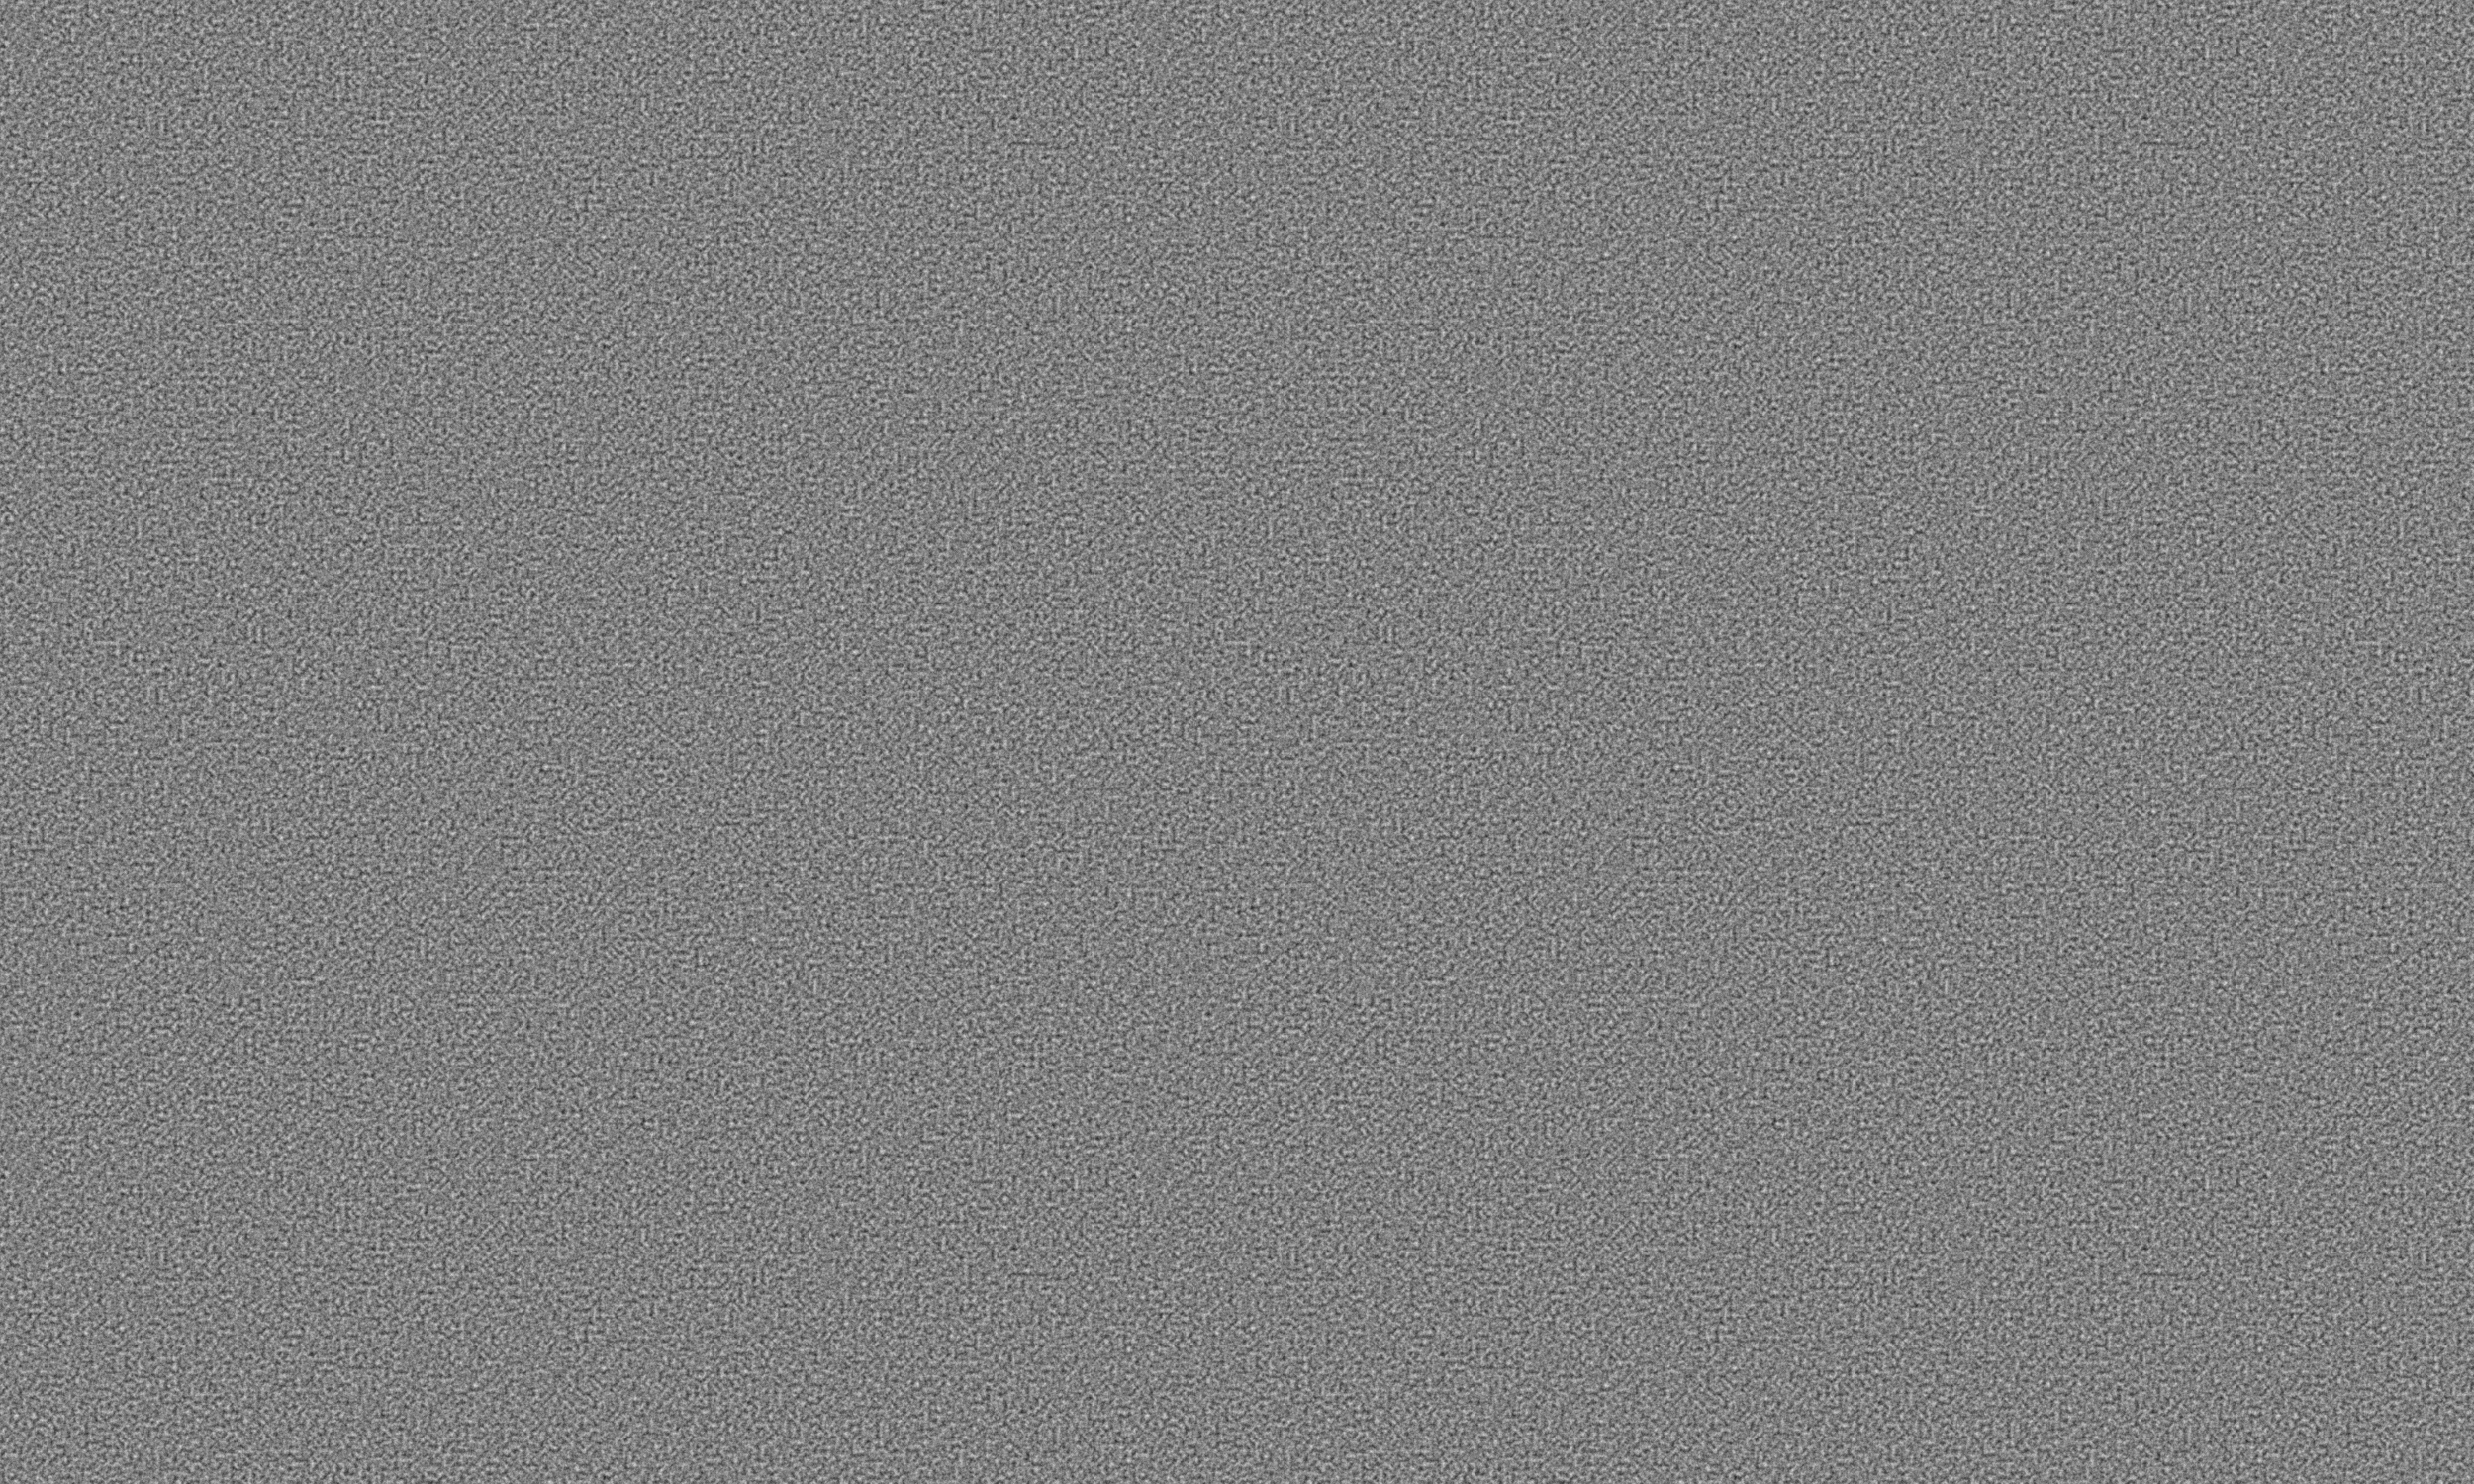
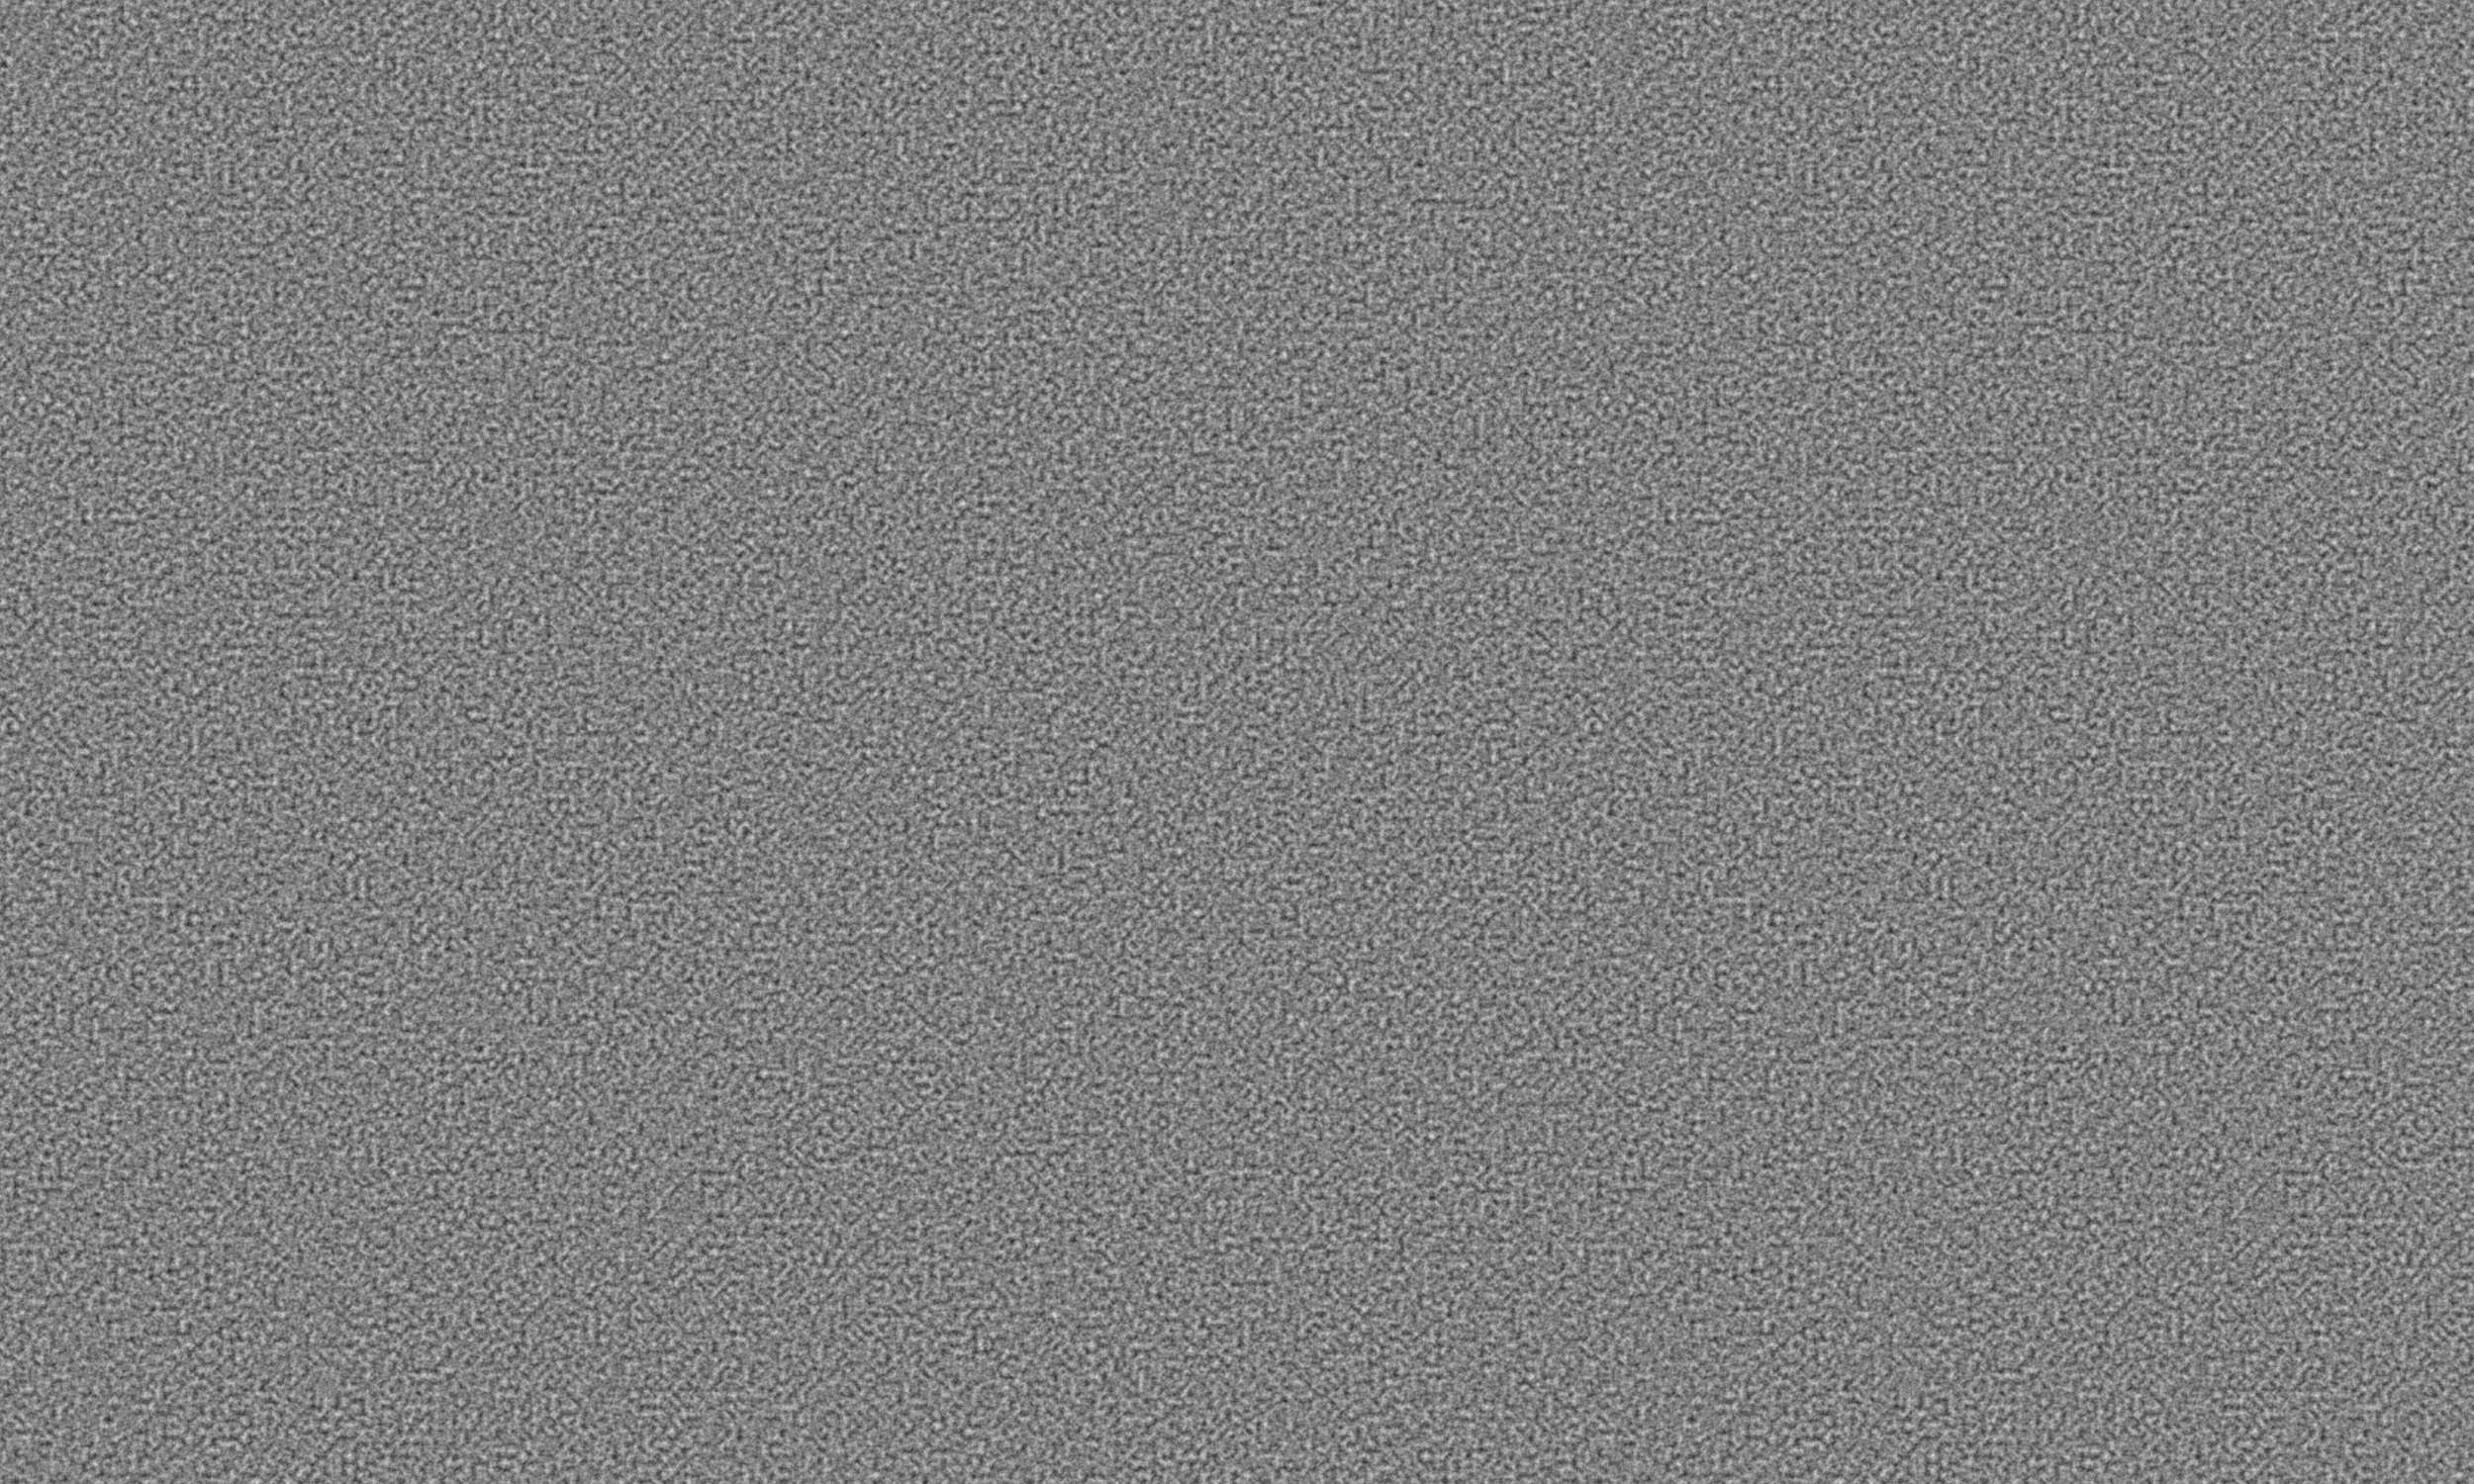
<svg xmlns="http://www.w3.org/2000/svg" viewBox="0 0 800 480">
  <defs>
    <filter id="noise-filter">
-       <feTurbulence baseFrequency="0.7" stitchTiles="stitch" type="fractalNoise" numOctaves="3" />
+       <feTurbulence baseFrequency="0.5" stitchTiles="stitch" type="fractalNoise" numOctaves="3" />
      <feColorMatrix type="luminanceToAlpha" />
    </filter>
  </defs>
  <rect x="0" y="0" width="800" height="480" filter="url(#noise-filter)" />
</svg>
